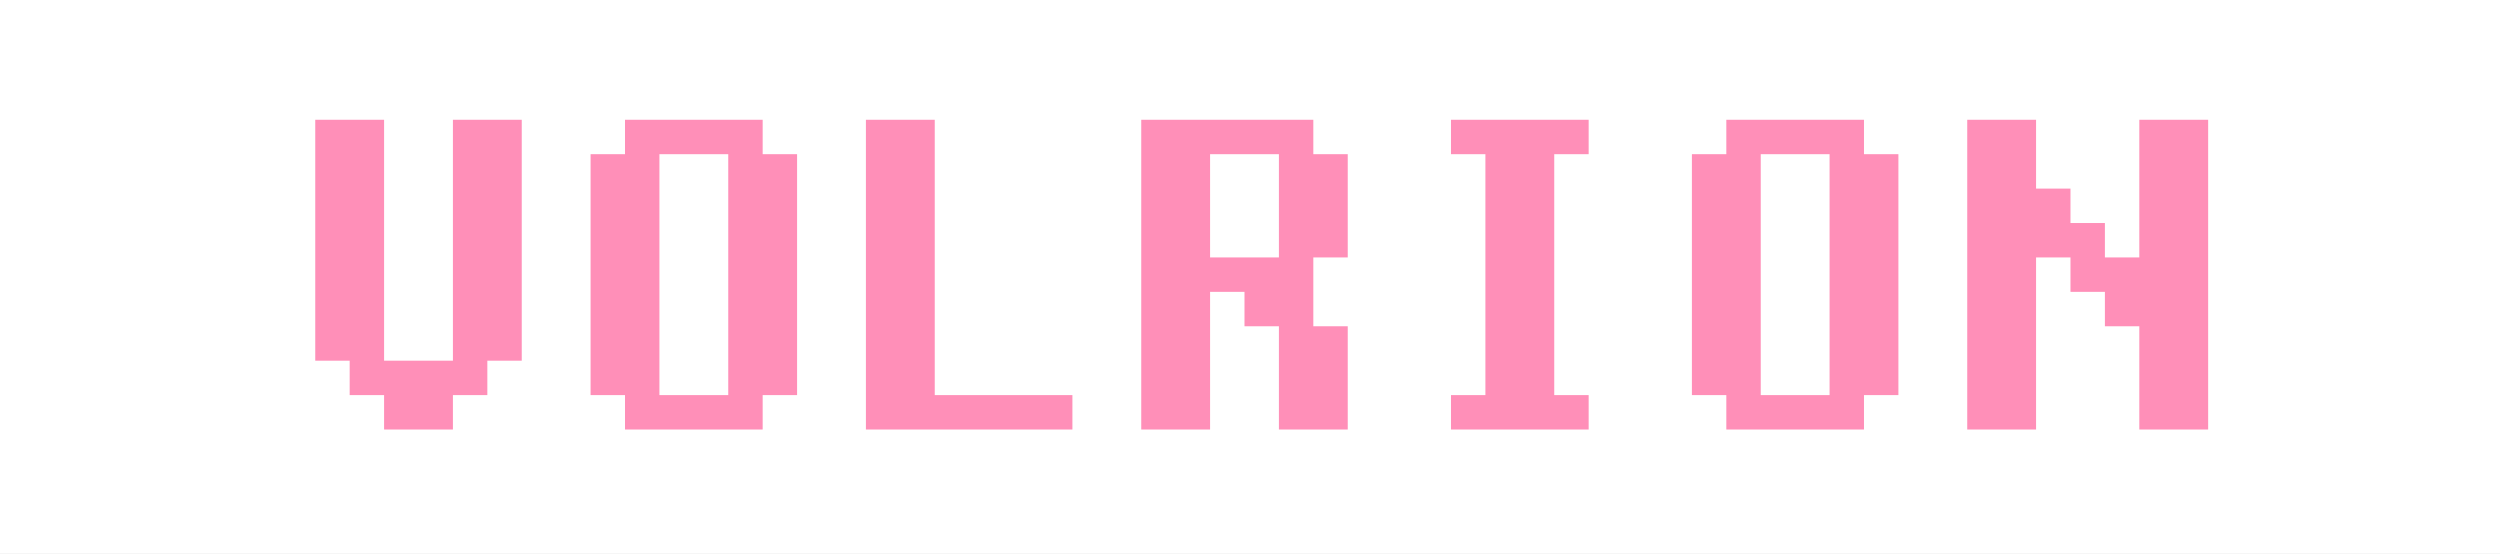
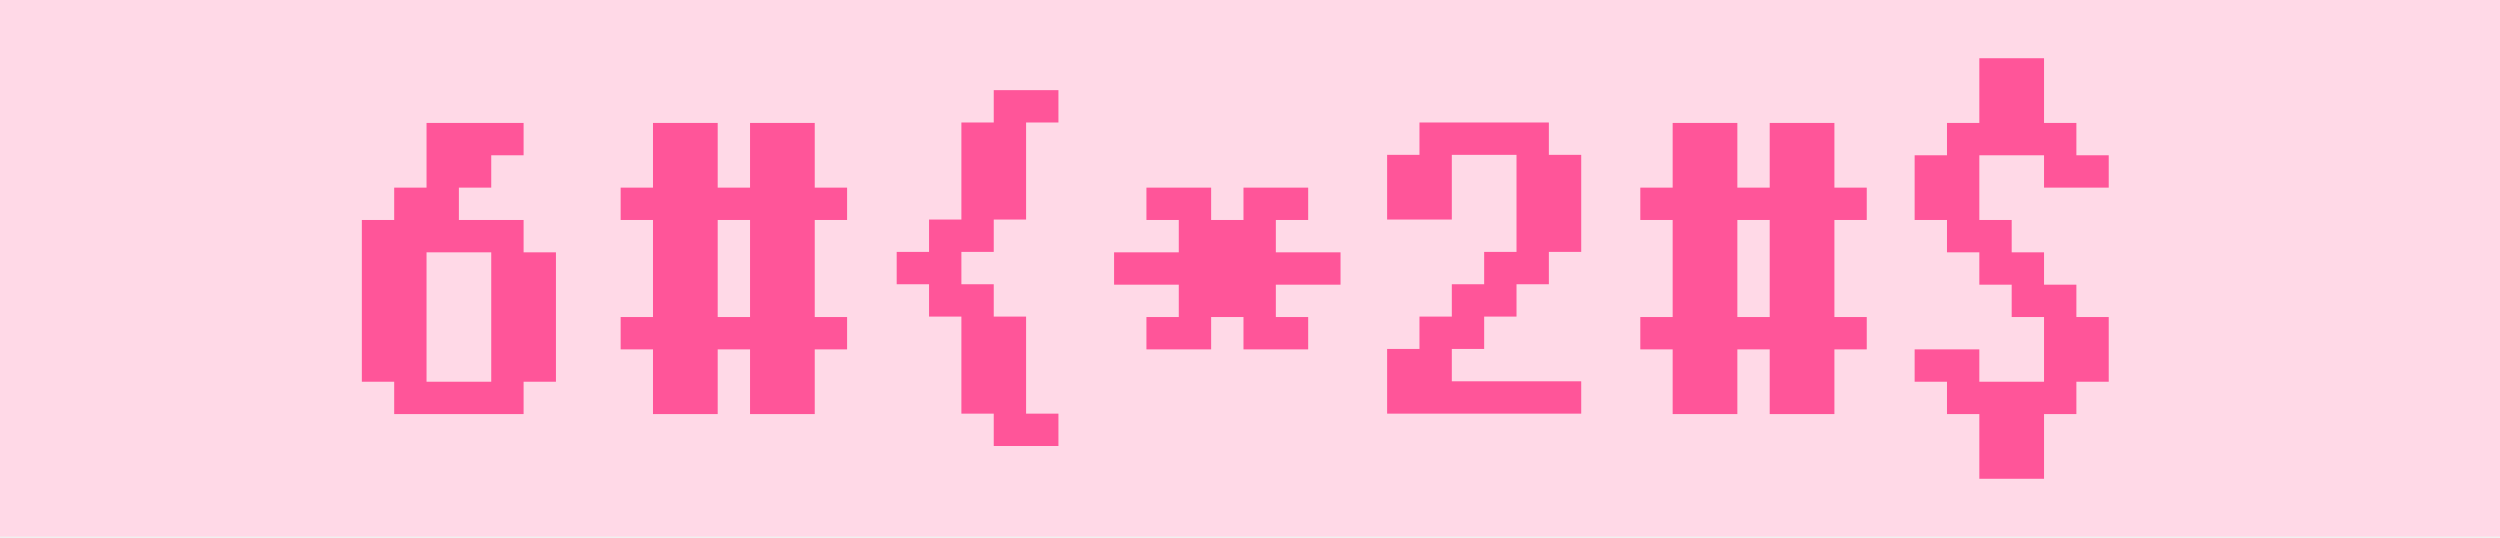
- <svg xmlns="http://www.w3.org/2000/svg" width="908" height="201" viewBox="0 0 908 201" fill="none">
-   <g clip-path="url(#clip0_394_373)">
-     <rect width="908" height="201" fill="white" />
-     <path d="M189.5 131H177V143.5H164.5V156H139.5V143.5H127V131H114.5V43.5H139.5V131H164.5V43.5H189.5V131ZM289.5 143.5H277V156H227V143.5H214.5V56H227V43.5H277V56H289.5V143.5ZM264.5 143.5V56H239.5V143.5H264.5ZM389.5 156H314.5V43.5H339.5V143.5H389.5V156ZM489.5 156H464.5V118.5H452V106H439.5V156H414.5V43.5H477V56H489.5V93.5H477V118.5H489.5V156ZM464.5 93.5V56H439.5V93.5H464.5ZM577 156H527V143.5H539.5V56H527V43.5H577V56H564.5V143.5H577V156ZM689.5 143.5H677V156H627V143.5H614.5V56H627V43.5H677V56H689.5V143.5ZM664.5 143.5V56H639.5V143.5H664.5ZM802 156H777V118.5H764.5V106H752V93.5H739.5V156H714.5V43.5H739.5V68.5H752V81H764.5V93.5H777V43.5H802V156Z" fill="#FF8FB8" />
-   </g>
-   <defs>
-     <clipPath id="clip0_394_373">
-       <rect width="908" height="201" fill="white" />
-     </clipPath>
-   </defs>
+ <svg xmlns="http://www.w3.org/2000/svg" width="1037" height="223" viewBox="0 0 1037 223" fill="none">
+   <rect width="1037" height="222.572" fill="#FFD9E7" />
+   <path d="M874.703 158.341H861.285V171.76H847.866V198.597H821.028V171.76H807.61V158.341H794.191V144.922H821.028V158.341H847.866V131.504H834.447V118.085H821.028V104.666H807.61V91.248H794.191V64.41H807.61V50.991H821.028V24.154H847.866V50.991H861.285V64.41H874.703V77.829H847.866V64.41H821.028V91.248H834.447V104.666H847.866V118.085H861.285V131.504H874.703V158.341Z" fill="#FF5599" />
+   <path d="M774.331 144.922H760.913V171.76H734.075V144.922H720.656V171.76H693.819V144.922H680.4V131.504H693.819V91.247H680.4V77.829H693.819V50.991H720.656V77.829H734.075V50.991H760.913V77.829H774.331V91.247H760.913V131.504H774.331V144.922ZM734.075 131.504V91.247H720.656V131.504H734.075Z" fill="#FF5599" />
+   <path d="M655.888 171.581H575.376V144.743H588.795V131.325H602.213V117.906H615.632V104.487H629.051V64.231H602.213V91.069H575.376V64.231H588.795V50.812H642.47V64.231H655.888V104.487H642.47V117.906H629.051V131.325H615.632V144.743H602.213V158.162H655.888V171.581Z" fill="#FF5599" />
+   <path d="M556.053 118.085H529.216V131.504H542.634V144.922H515.797V131.504H502.378V144.922H475.541V131.504H488.96V118.085H462.122V104.666H488.96V91.247H475.541V77.829H502.378V91.247H515.797V77.829H542.634V91.247H529.216V104.666H556.053V118.085Z" fill="#FF5599" />
+   <path d="M439.042 185H412.204V171.581H398.785V131.325H385.367V117.906H371.948V104.487H385.367V91.069H398.785V50.812H412.204V37.394H439.042V50.812H425.623V91.069H412.204V104.487H398.785V117.906H412.204V131.325H425.623V171.581H439.042V185Z" fill="#FF5599" />
+   <path d="M351.373 144.922H337.954V171.76H311.117V144.922H297.698V171.76H270.86V144.922H257.442V131.504H270.86V91.247H257.442V77.829H270.86V50.991H297.698V77.829H311.117V50.991H337.954V77.829H351.373V91.247H337.954V131.504H351.373V144.922ZM311.117 131.504V91.247H297.698V131.504H311.117Z" fill="#FF5599" />
+   <path d="M230.604 158.341H217.185V171.76H163.51V158.341H150.092V91.247H163.51V77.829H176.929V50.991H217.185V64.41H203.766V77.829H190.348V91.247H217.185V104.666H230.604V158.341ZM203.766 158.341V104.666H176.929V158.341H203.766Z" fill="#FF5599" />
</svg>
